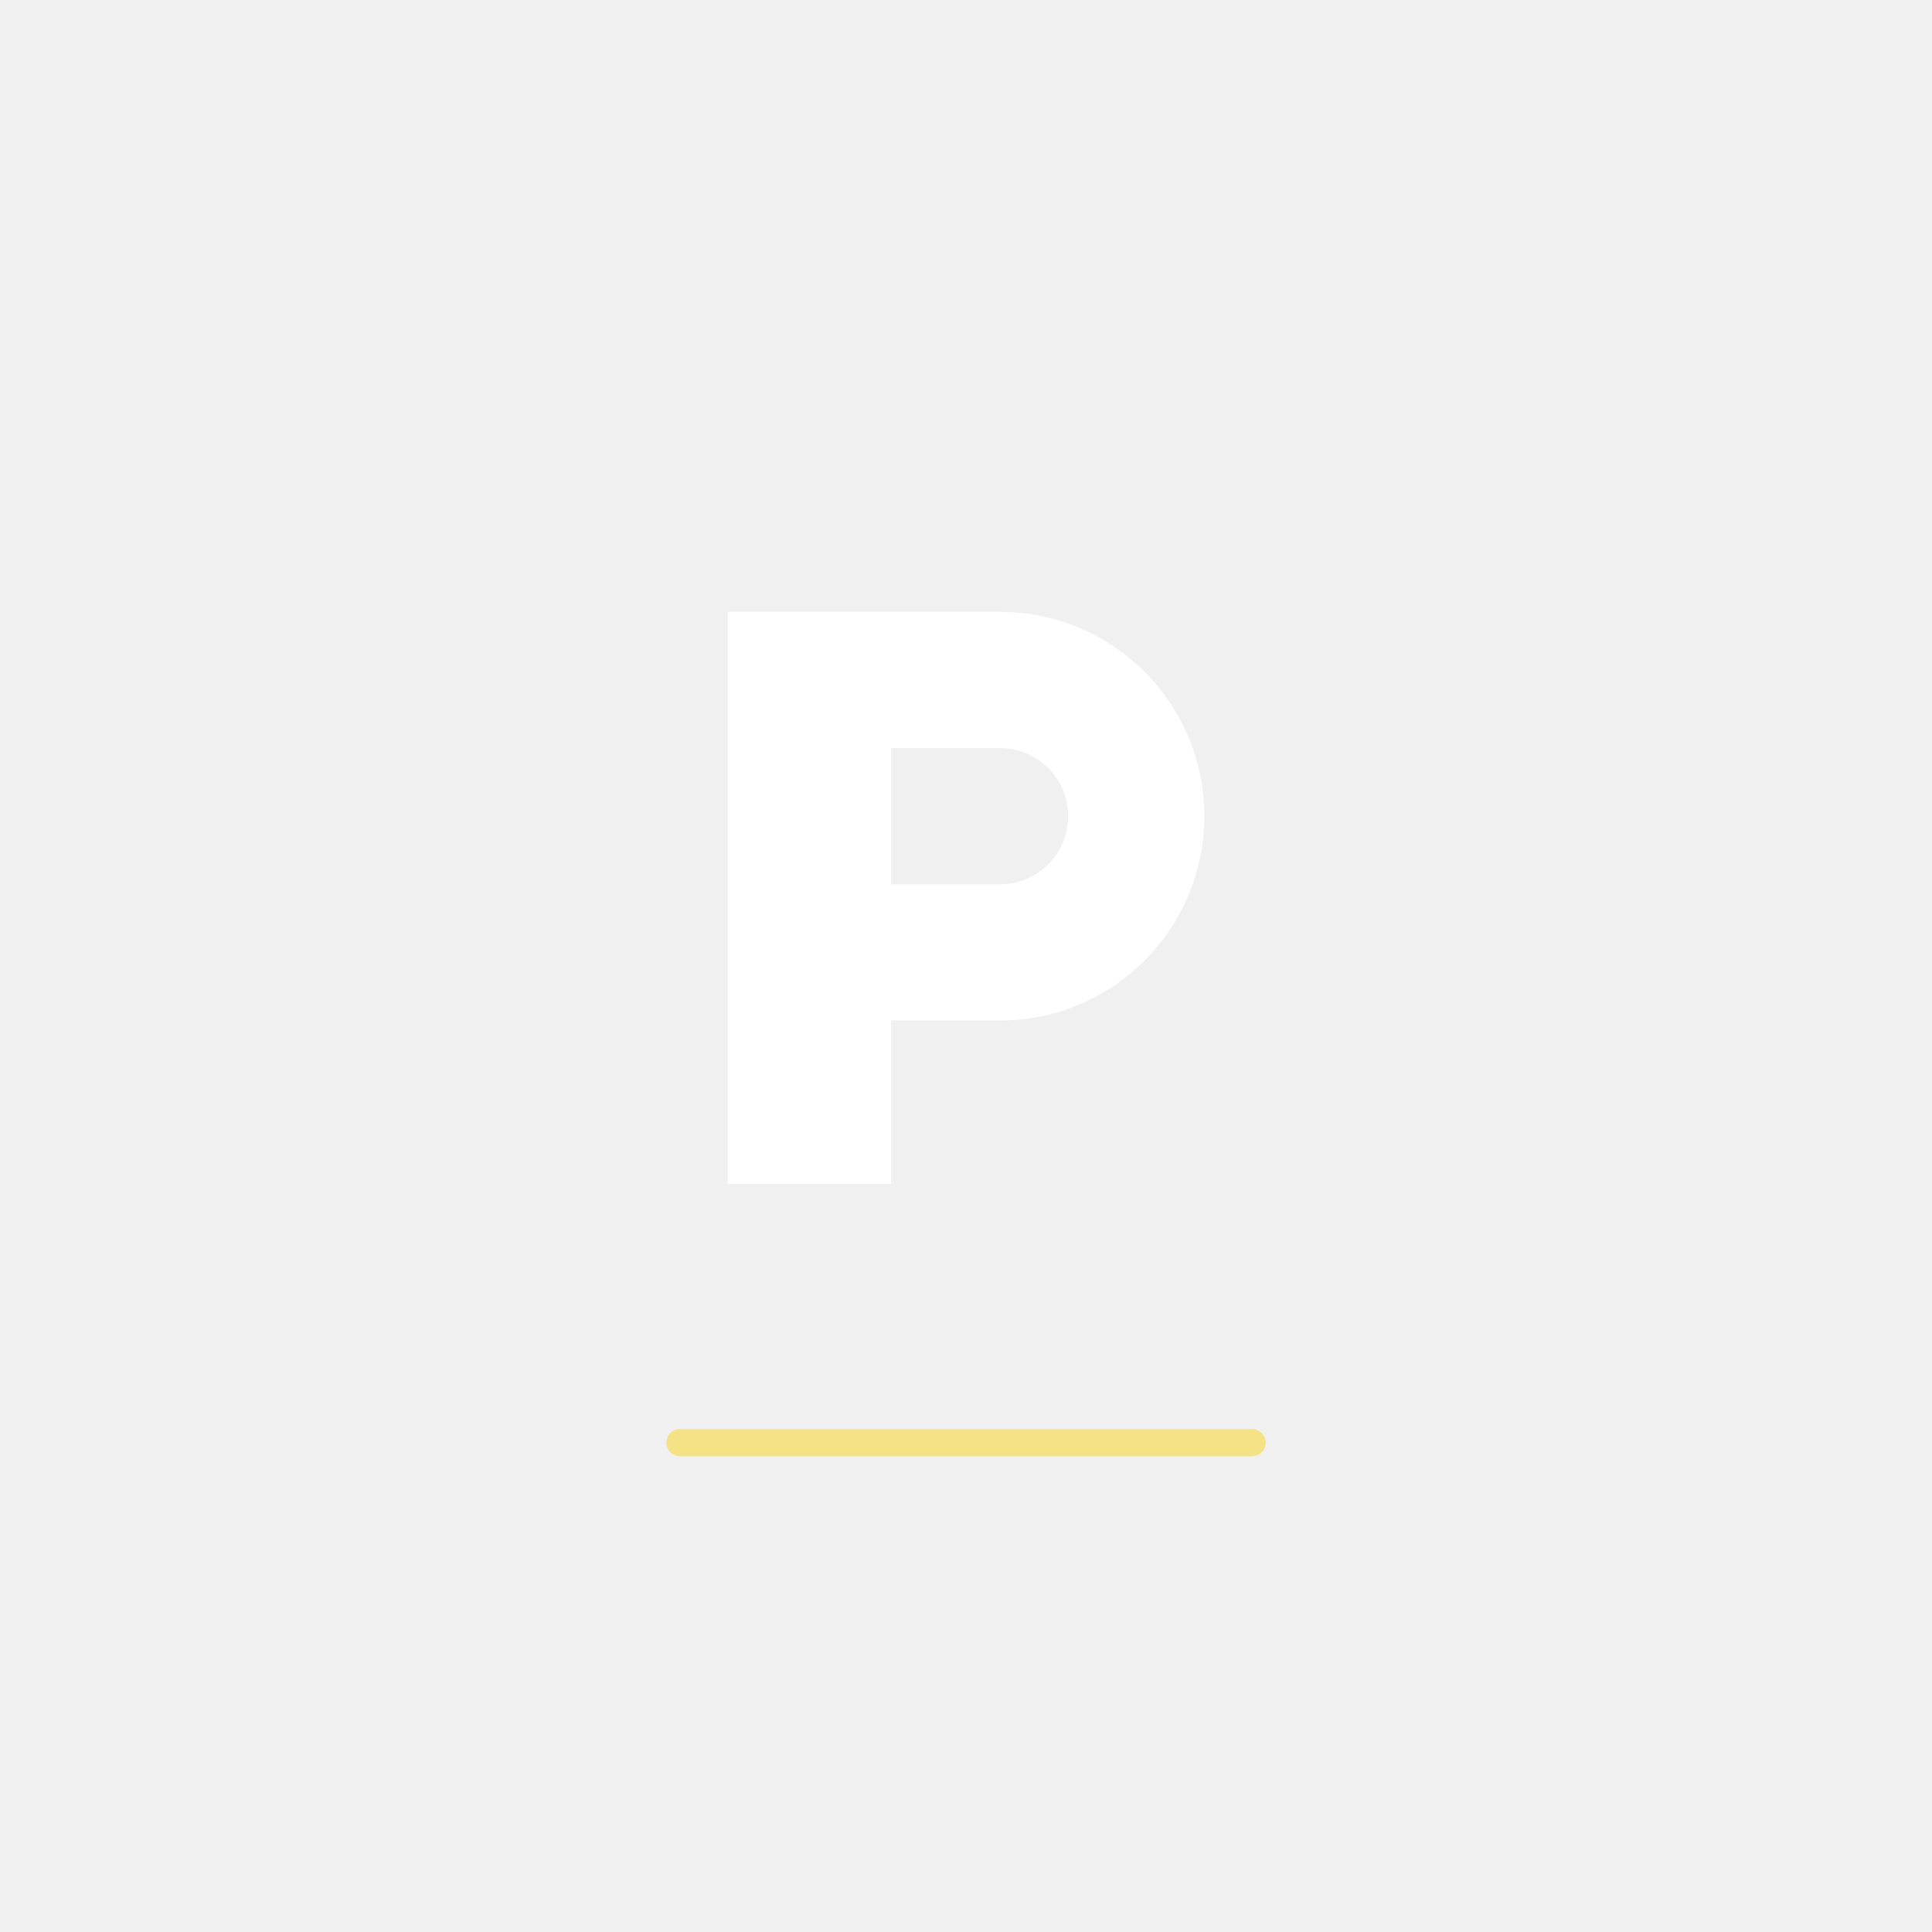
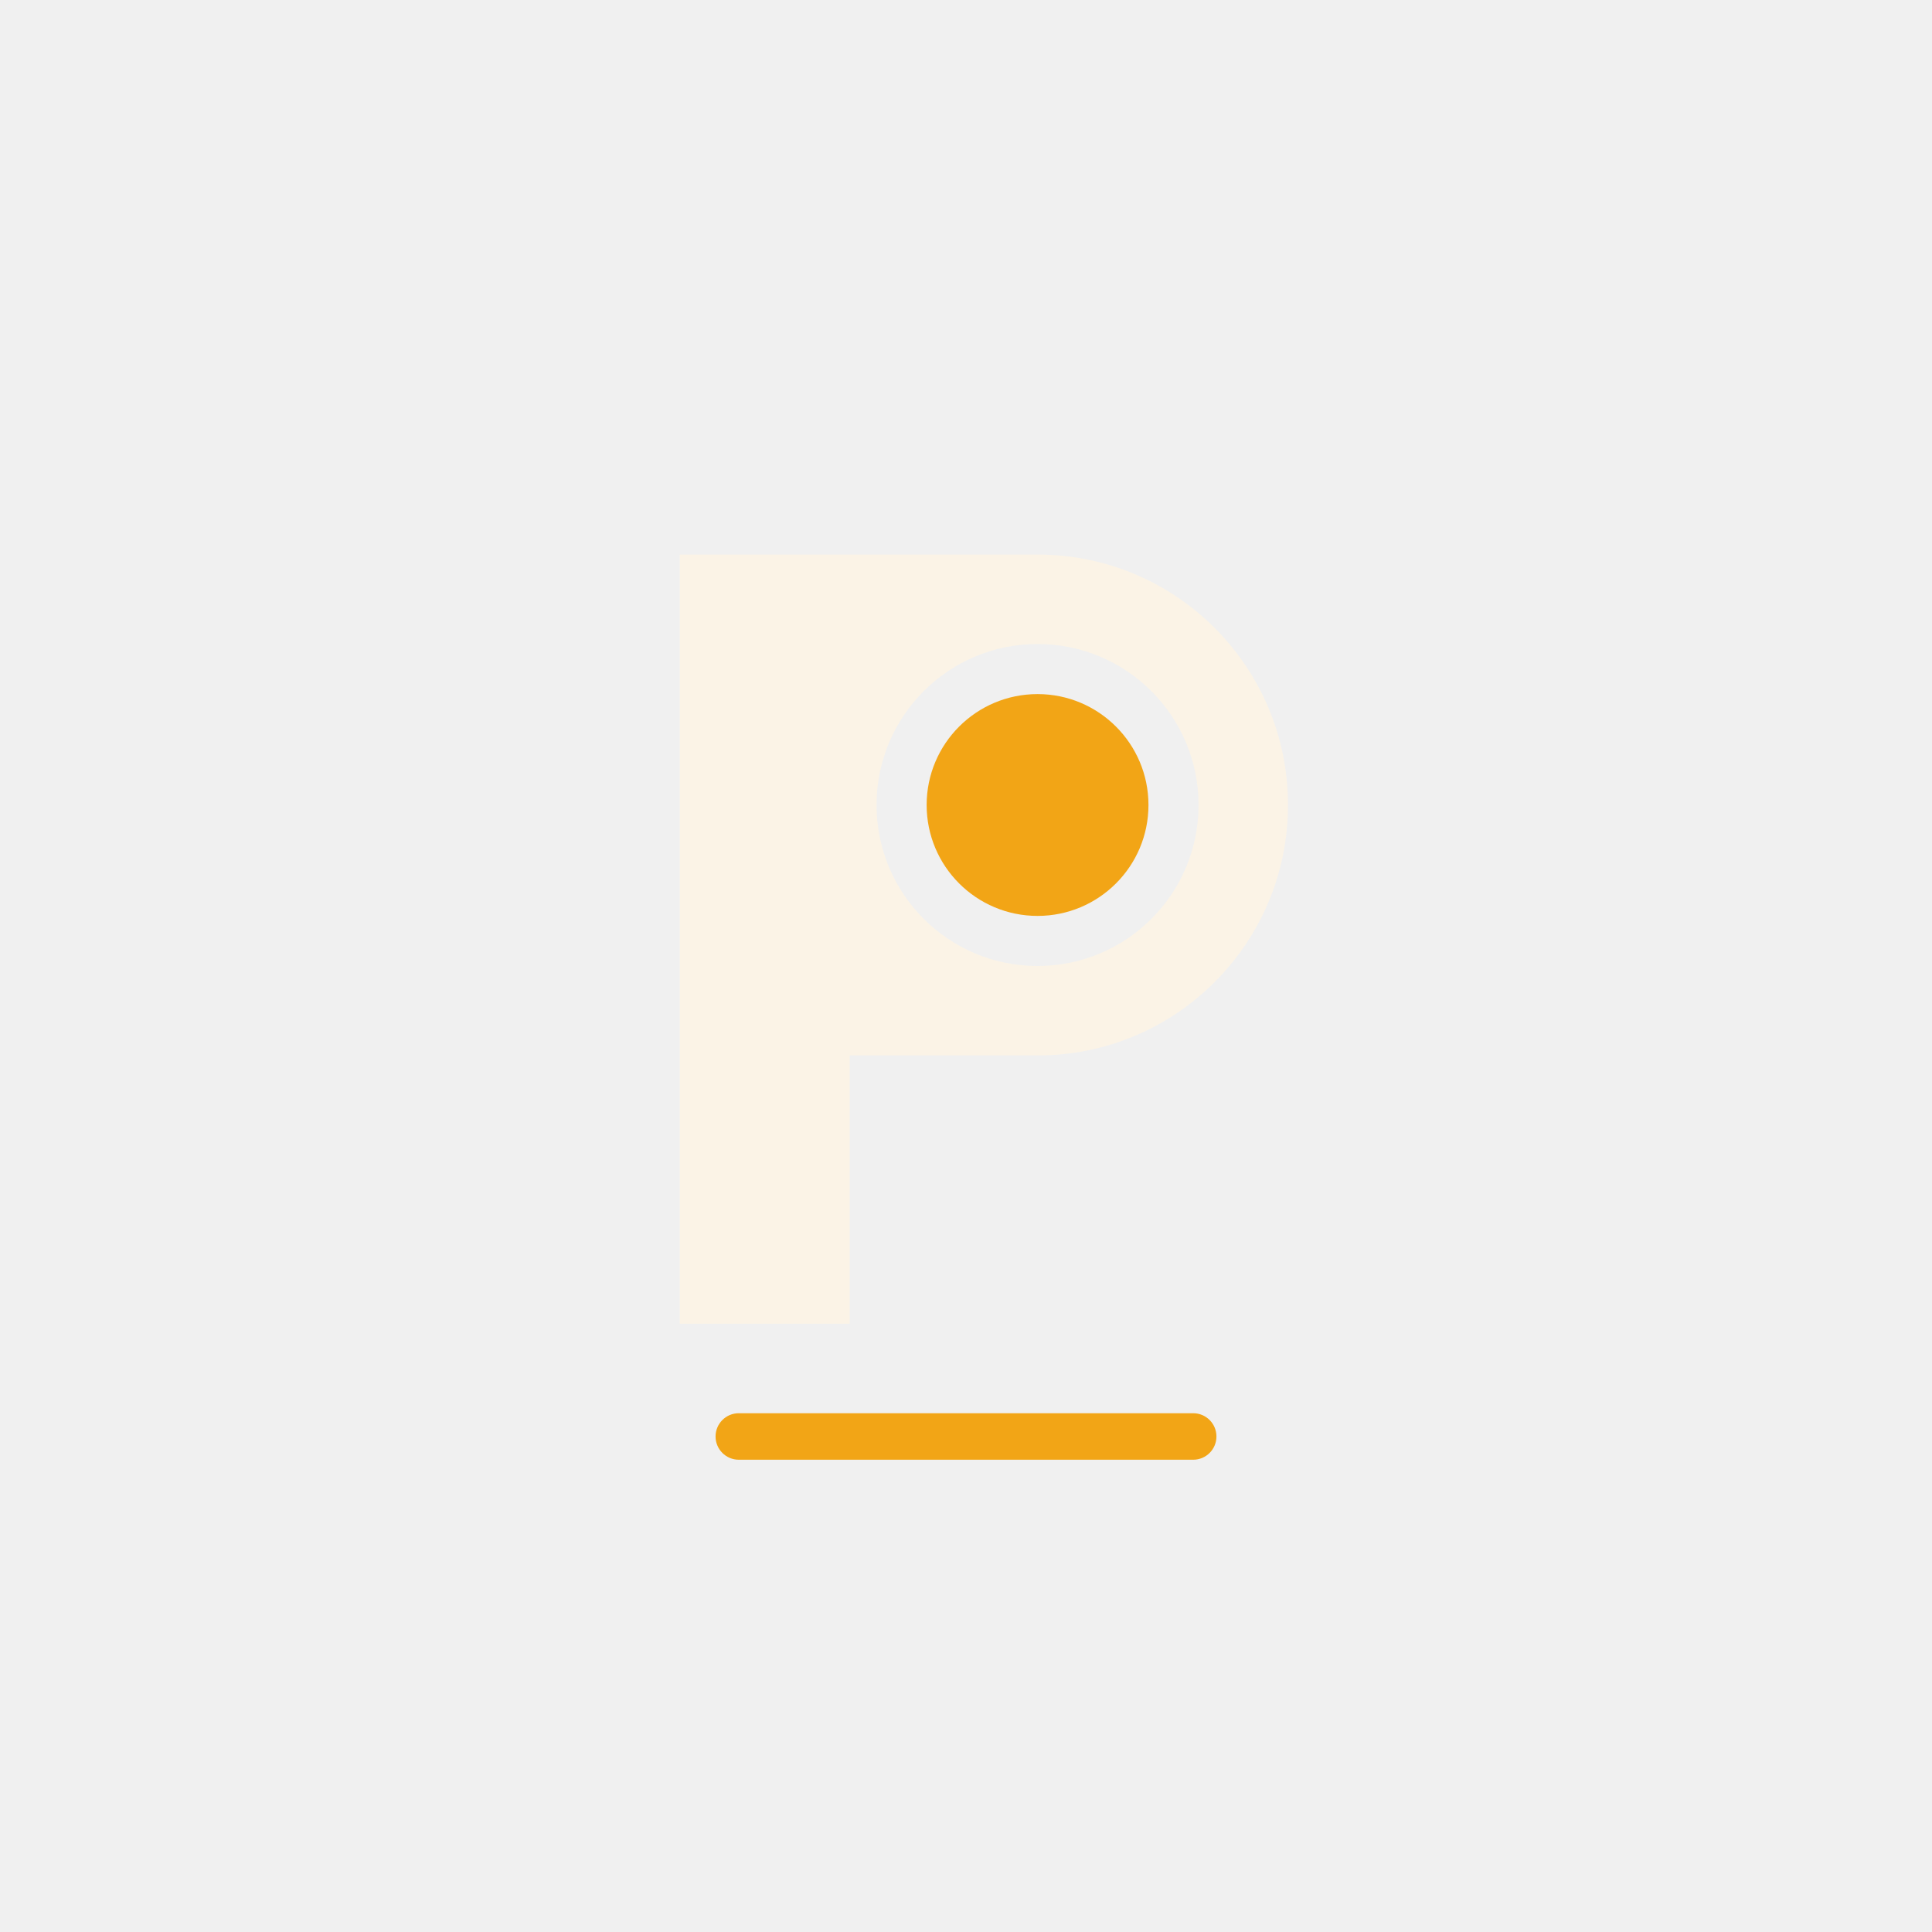
- <svg xmlns="http://www.w3.org/2000/svg" width="456" height="456" viewBox="0 0 456 456" version="1.1">
-   <g transform="translate(13.7,13.7) scale(2.143)">
-     <g transform="translate(25,25) scale(0.75)">
-       <path fill-rule="evenodd" fill="#FFFFFF" d="M 65 48 h 40 a 30 30 0 0 1 0 60 h -16 v 24 h -24 z M 89 68 h 16 a 10 10 0 0 1 0 20 h -16 z" />
-     </g>
-     <rect x="67" y="151" width="66" height="3" rx="1.5" fill="#F4E285" />
-   </g>
+ <svg xmlns="http://www.w3.org/2000/svg" width="108" height="108" viewBox="0 0 108 108">
+   <path fill="#FBF3E6" fill-rule="evenodd" d="M38 31 H58 A14 14 0 0 1 58 59 H47.5 V74 H38 Z M67 45 A9 9 0 1 0 49 45 A9 9 0 1 0 67 45 Z" />
+   <circle cx="58" cy="45" r="6.2" fill="#F2A516" />
+   <rect x="40" y="79" width="28" height="2.6" rx="1.3" fill="#F2A516" />
</svg>
